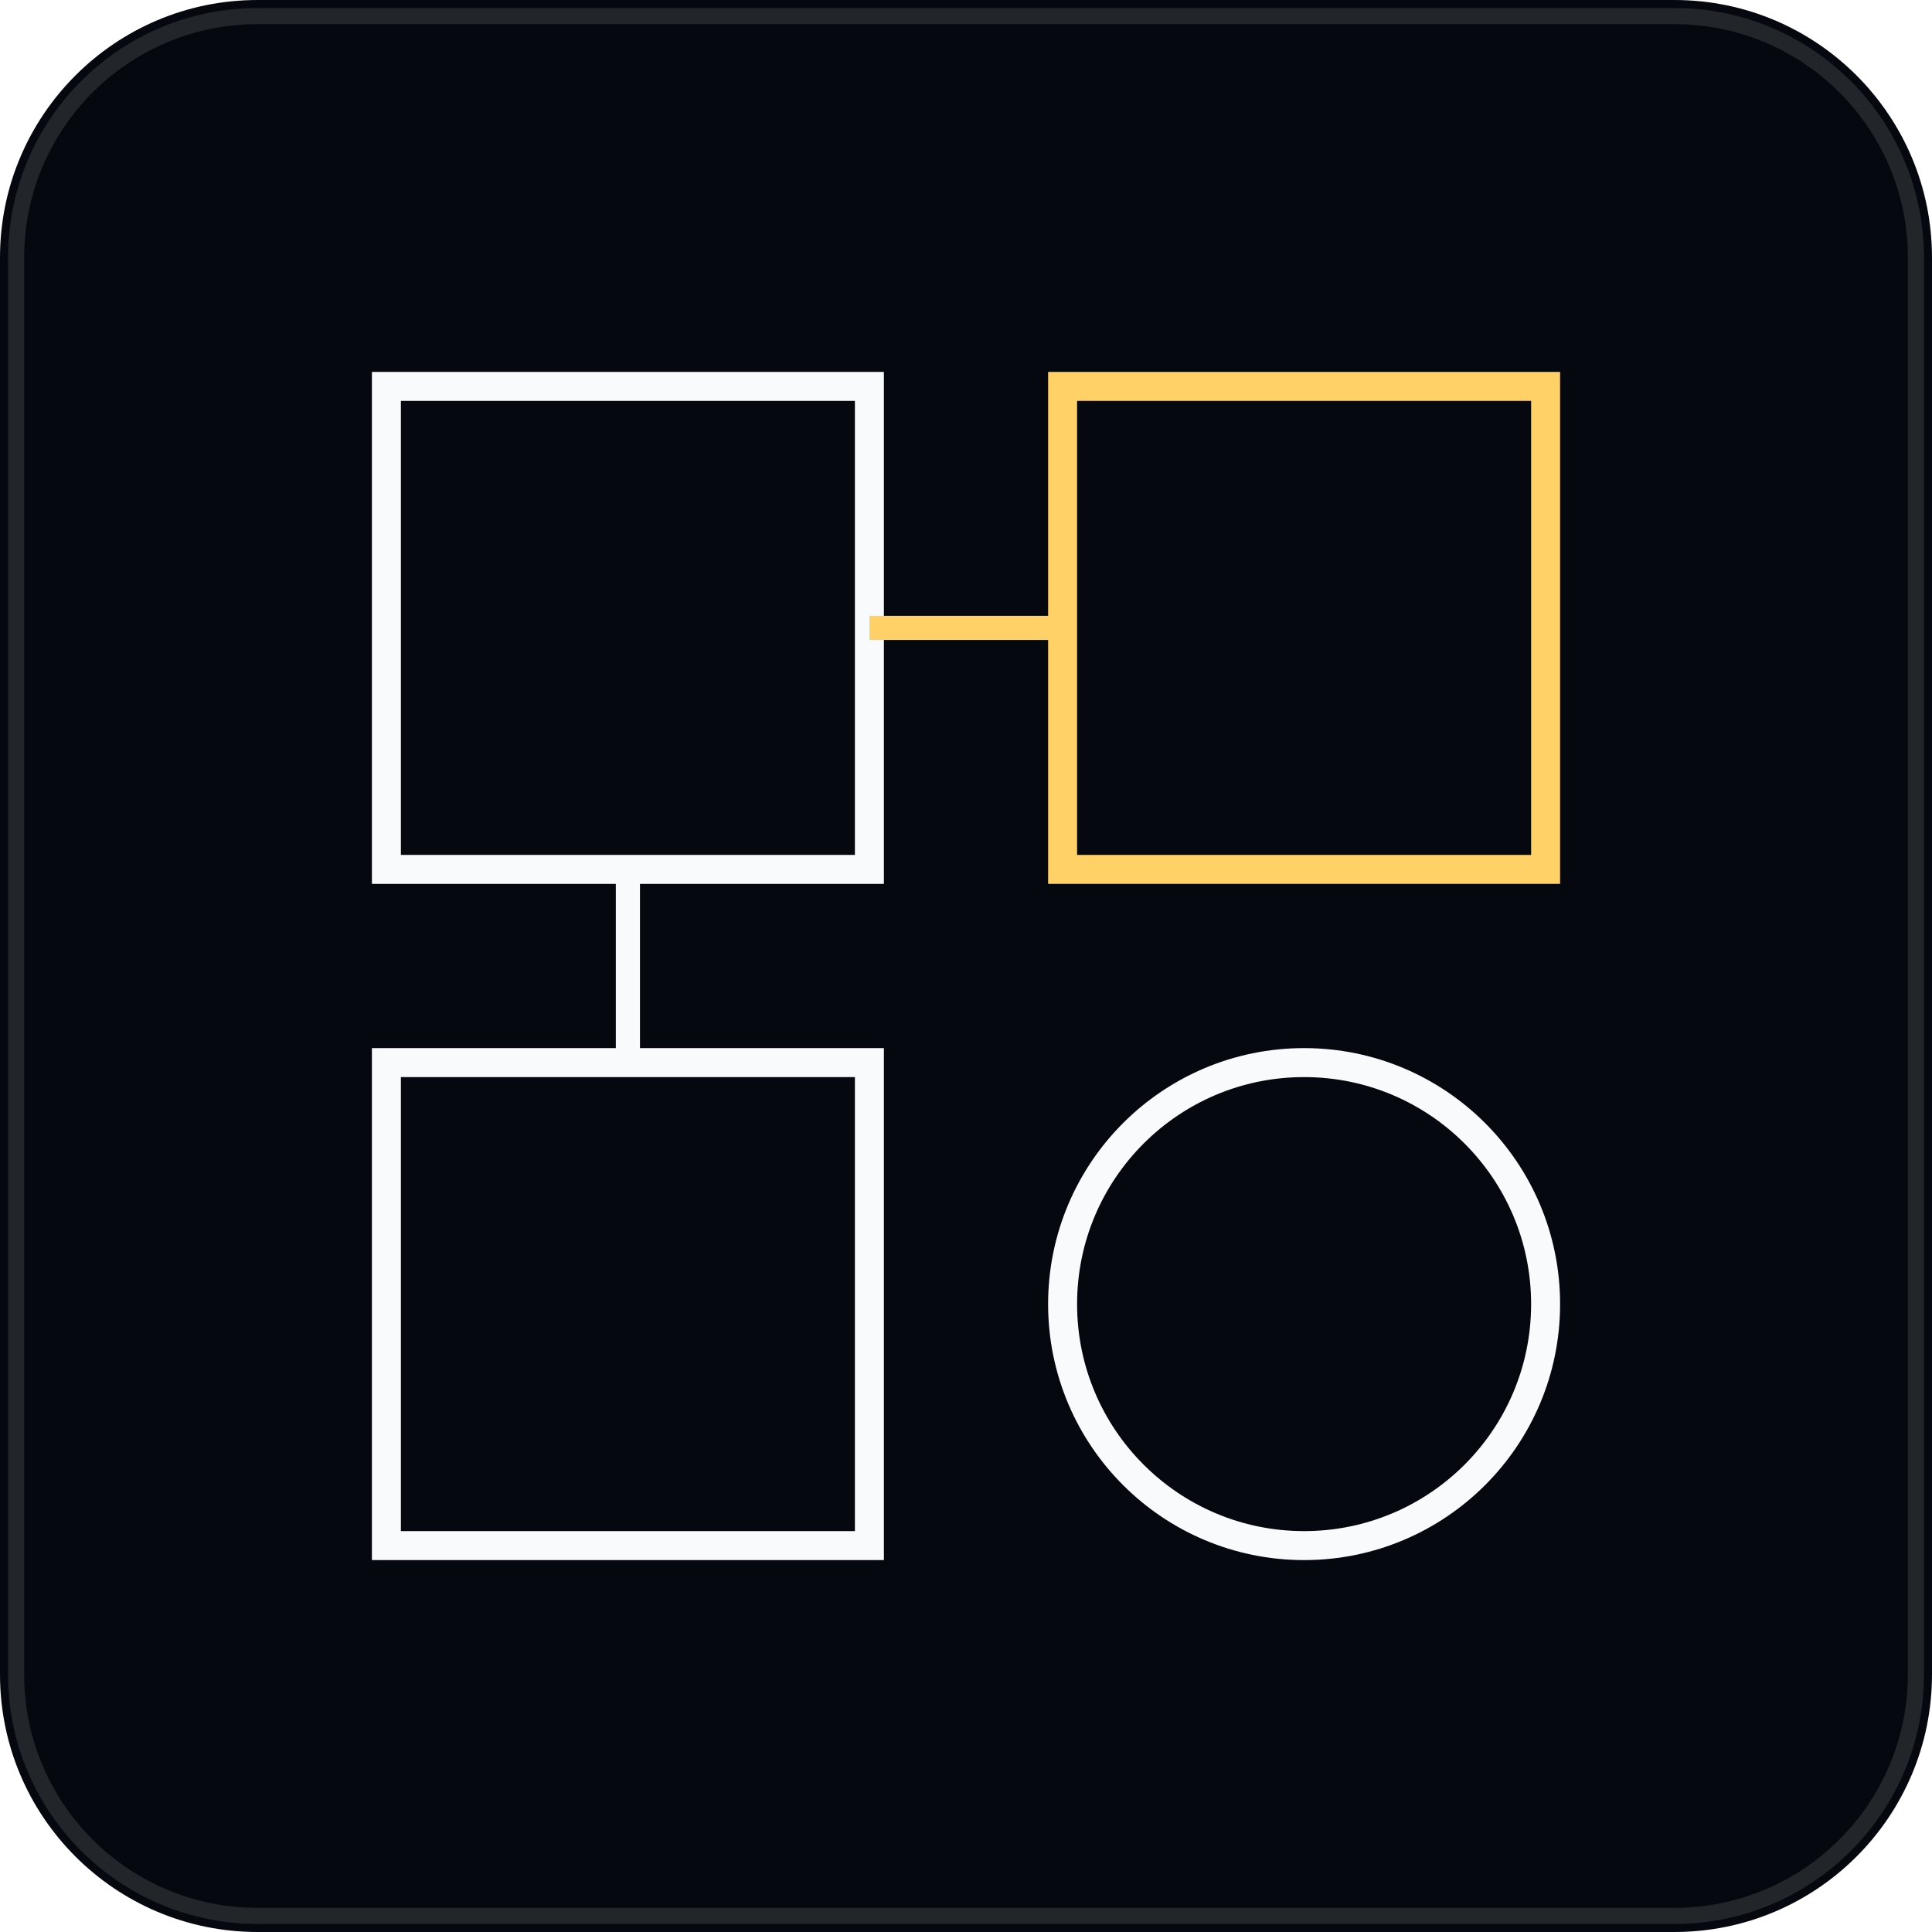
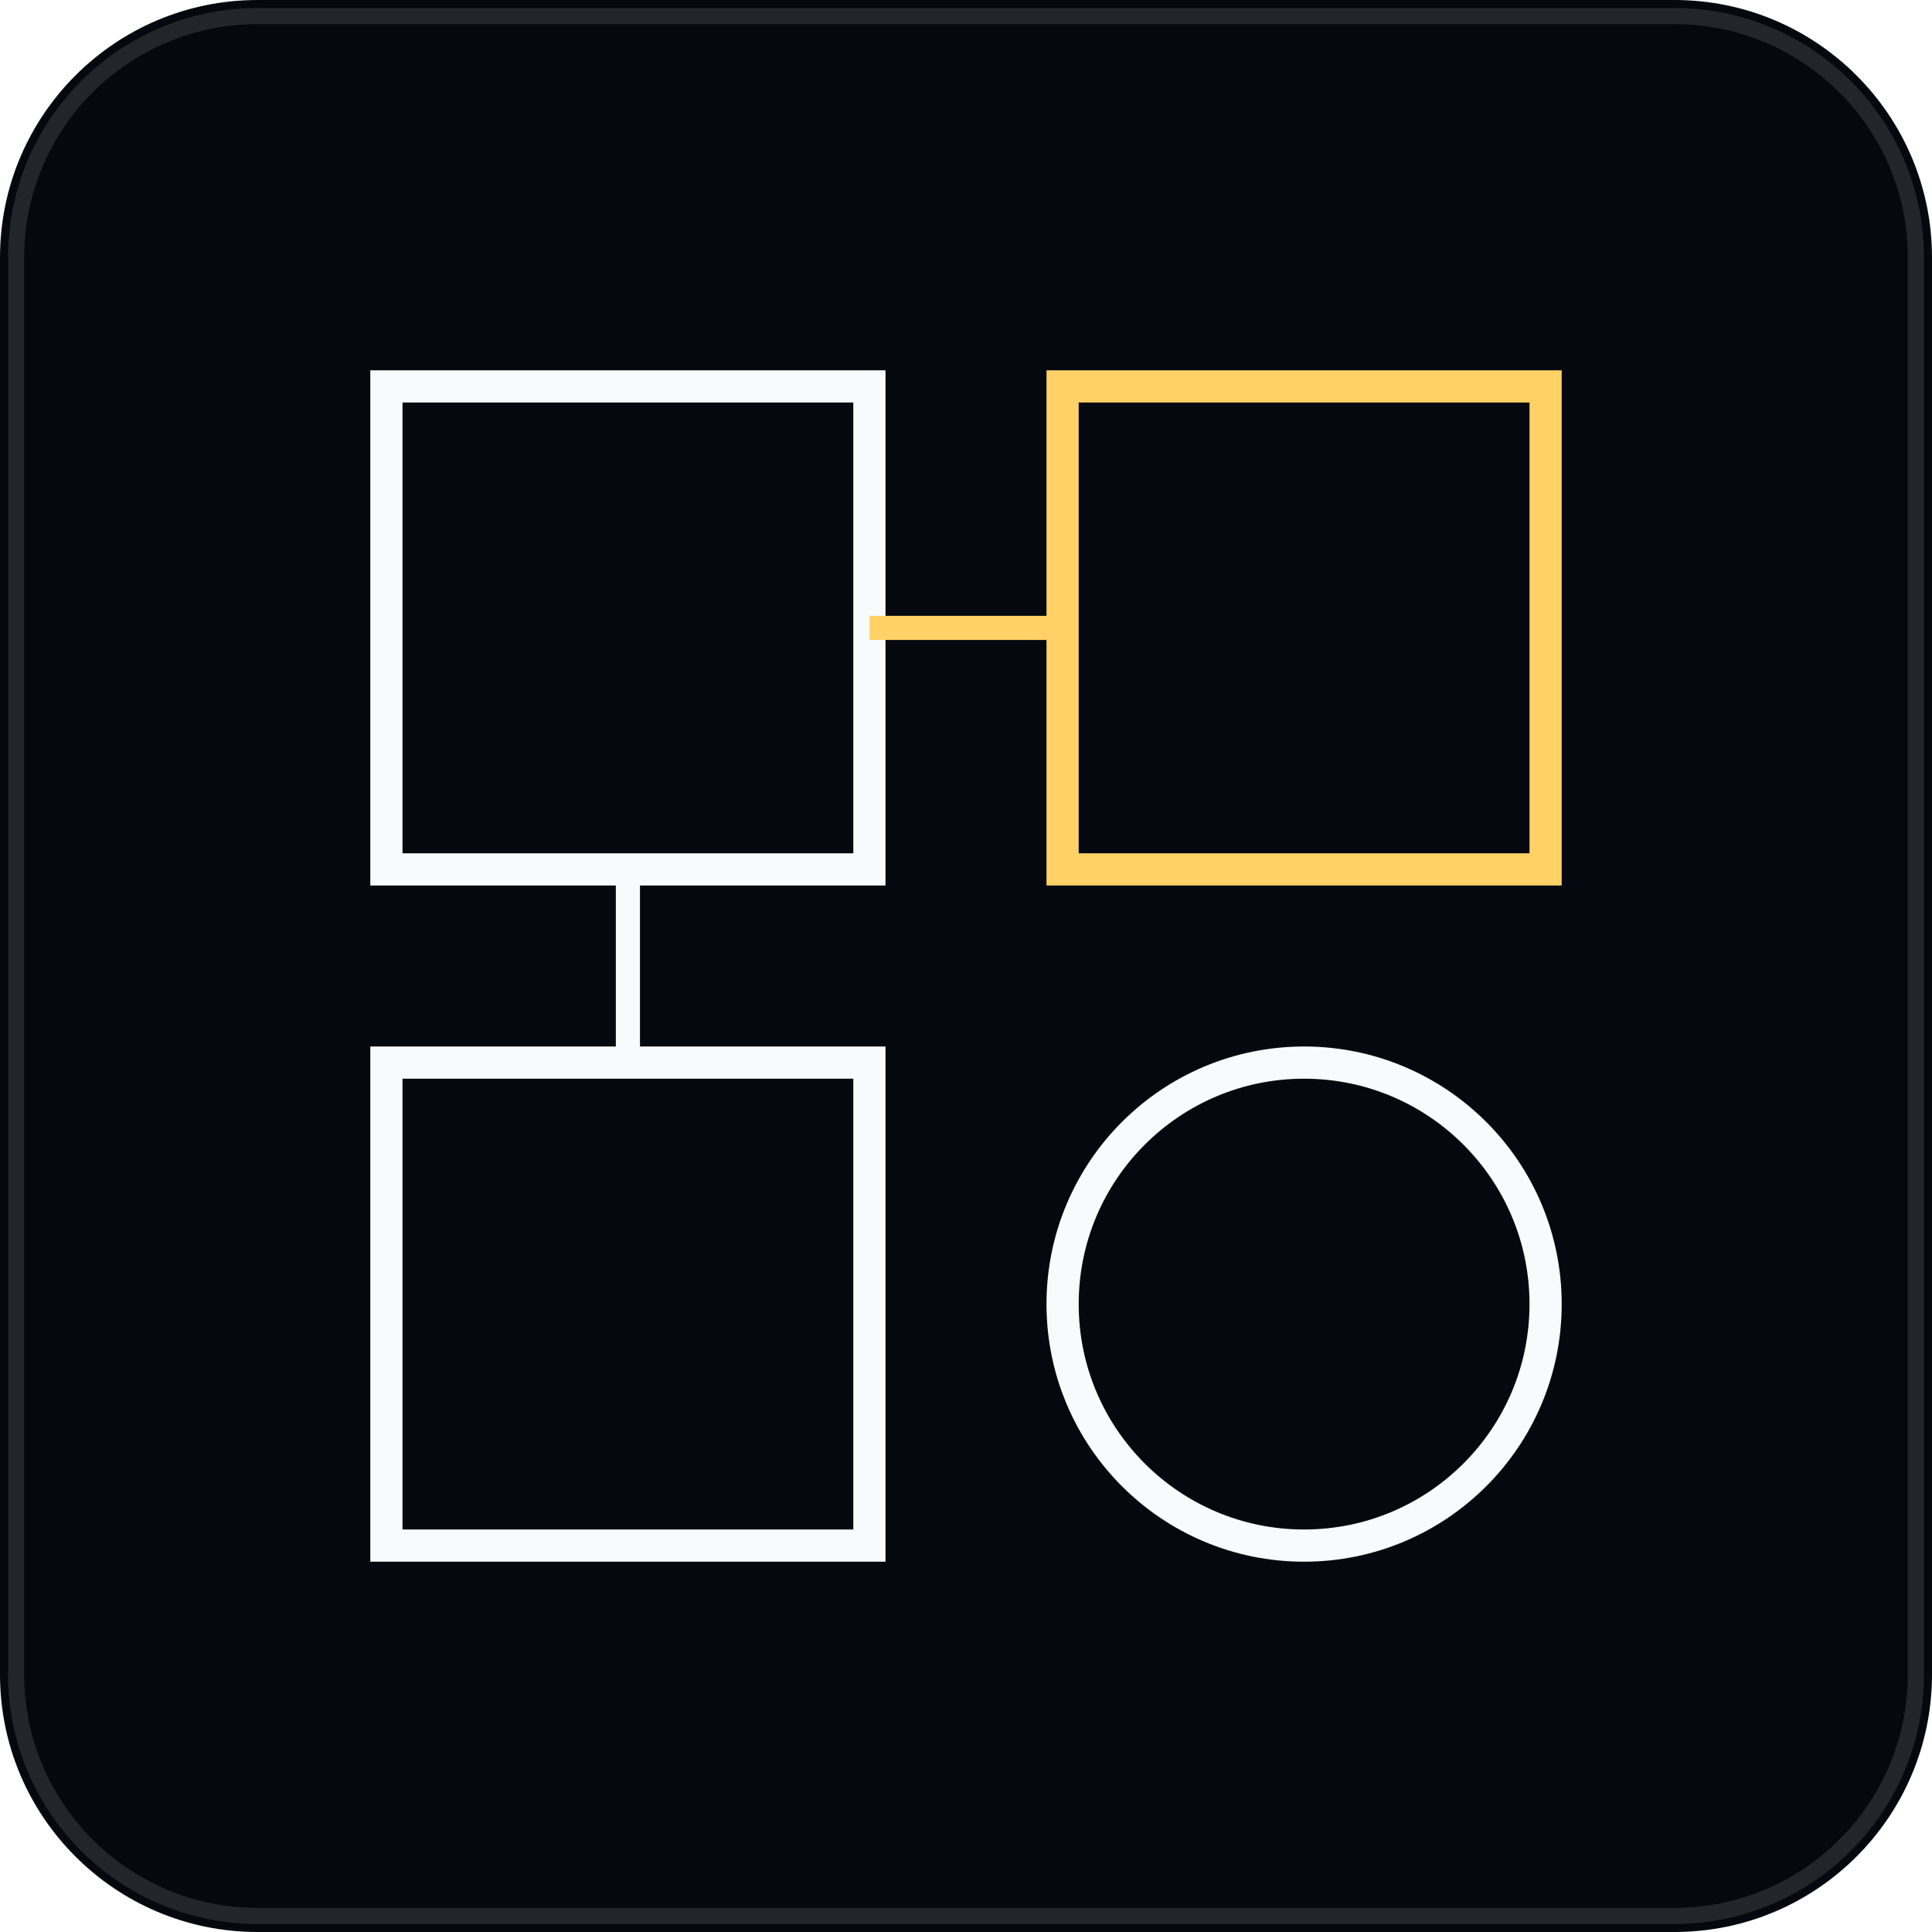
<svg xmlns="http://www.w3.org/2000/svg" viewBox="0 0 120 120" width="120" height="120" fill="none">
  <rect width="120" height="120" rx="16" fill="#05080E" />
  <rect x="1" y="1" width="118" height="118" rx="15" stroke="rgba(255,255,255,0.12)" stroke-width="1" />
-   <rect x="24" y="24" width="30" height="30" stroke="#F8FAFC" stroke-width="1.8" />
-   <rect x="66" y="24" width="30" height="30" stroke="#FFD166" stroke-width="1.8" />
-   <rect x="24" y="66" width="30" height="30" stroke="#F8FAFC" stroke-width="1.8" />
-   <circle cx="81" cy="81" r="15" stroke="#F8FAFC" stroke-width="1.8" />
+   <rect x="24" y="24" width="30" height="30" stroke="#F8FAFC" stroke-width="2" />
+   <rect x="66" y="24" width="30" height="30" stroke="#FFD166" stroke-width="2" />
+   <rect x="24" y="66" width="30" height="30" stroke="#F8FAFC" stroke-width="2" />
+   <circle cx="81" cy="81" r="15" stroke="#F8FAFC" stroke-width="2" />
  <line x1="54" y1="39" x2="66" y2="39" stroke="#FFD166" stroke-width="1.5" />
  <line x1="39" y1="54" x2="39" y2="66" stroke="#F8FAFC" stroke-width="1.5" />
</svg>
